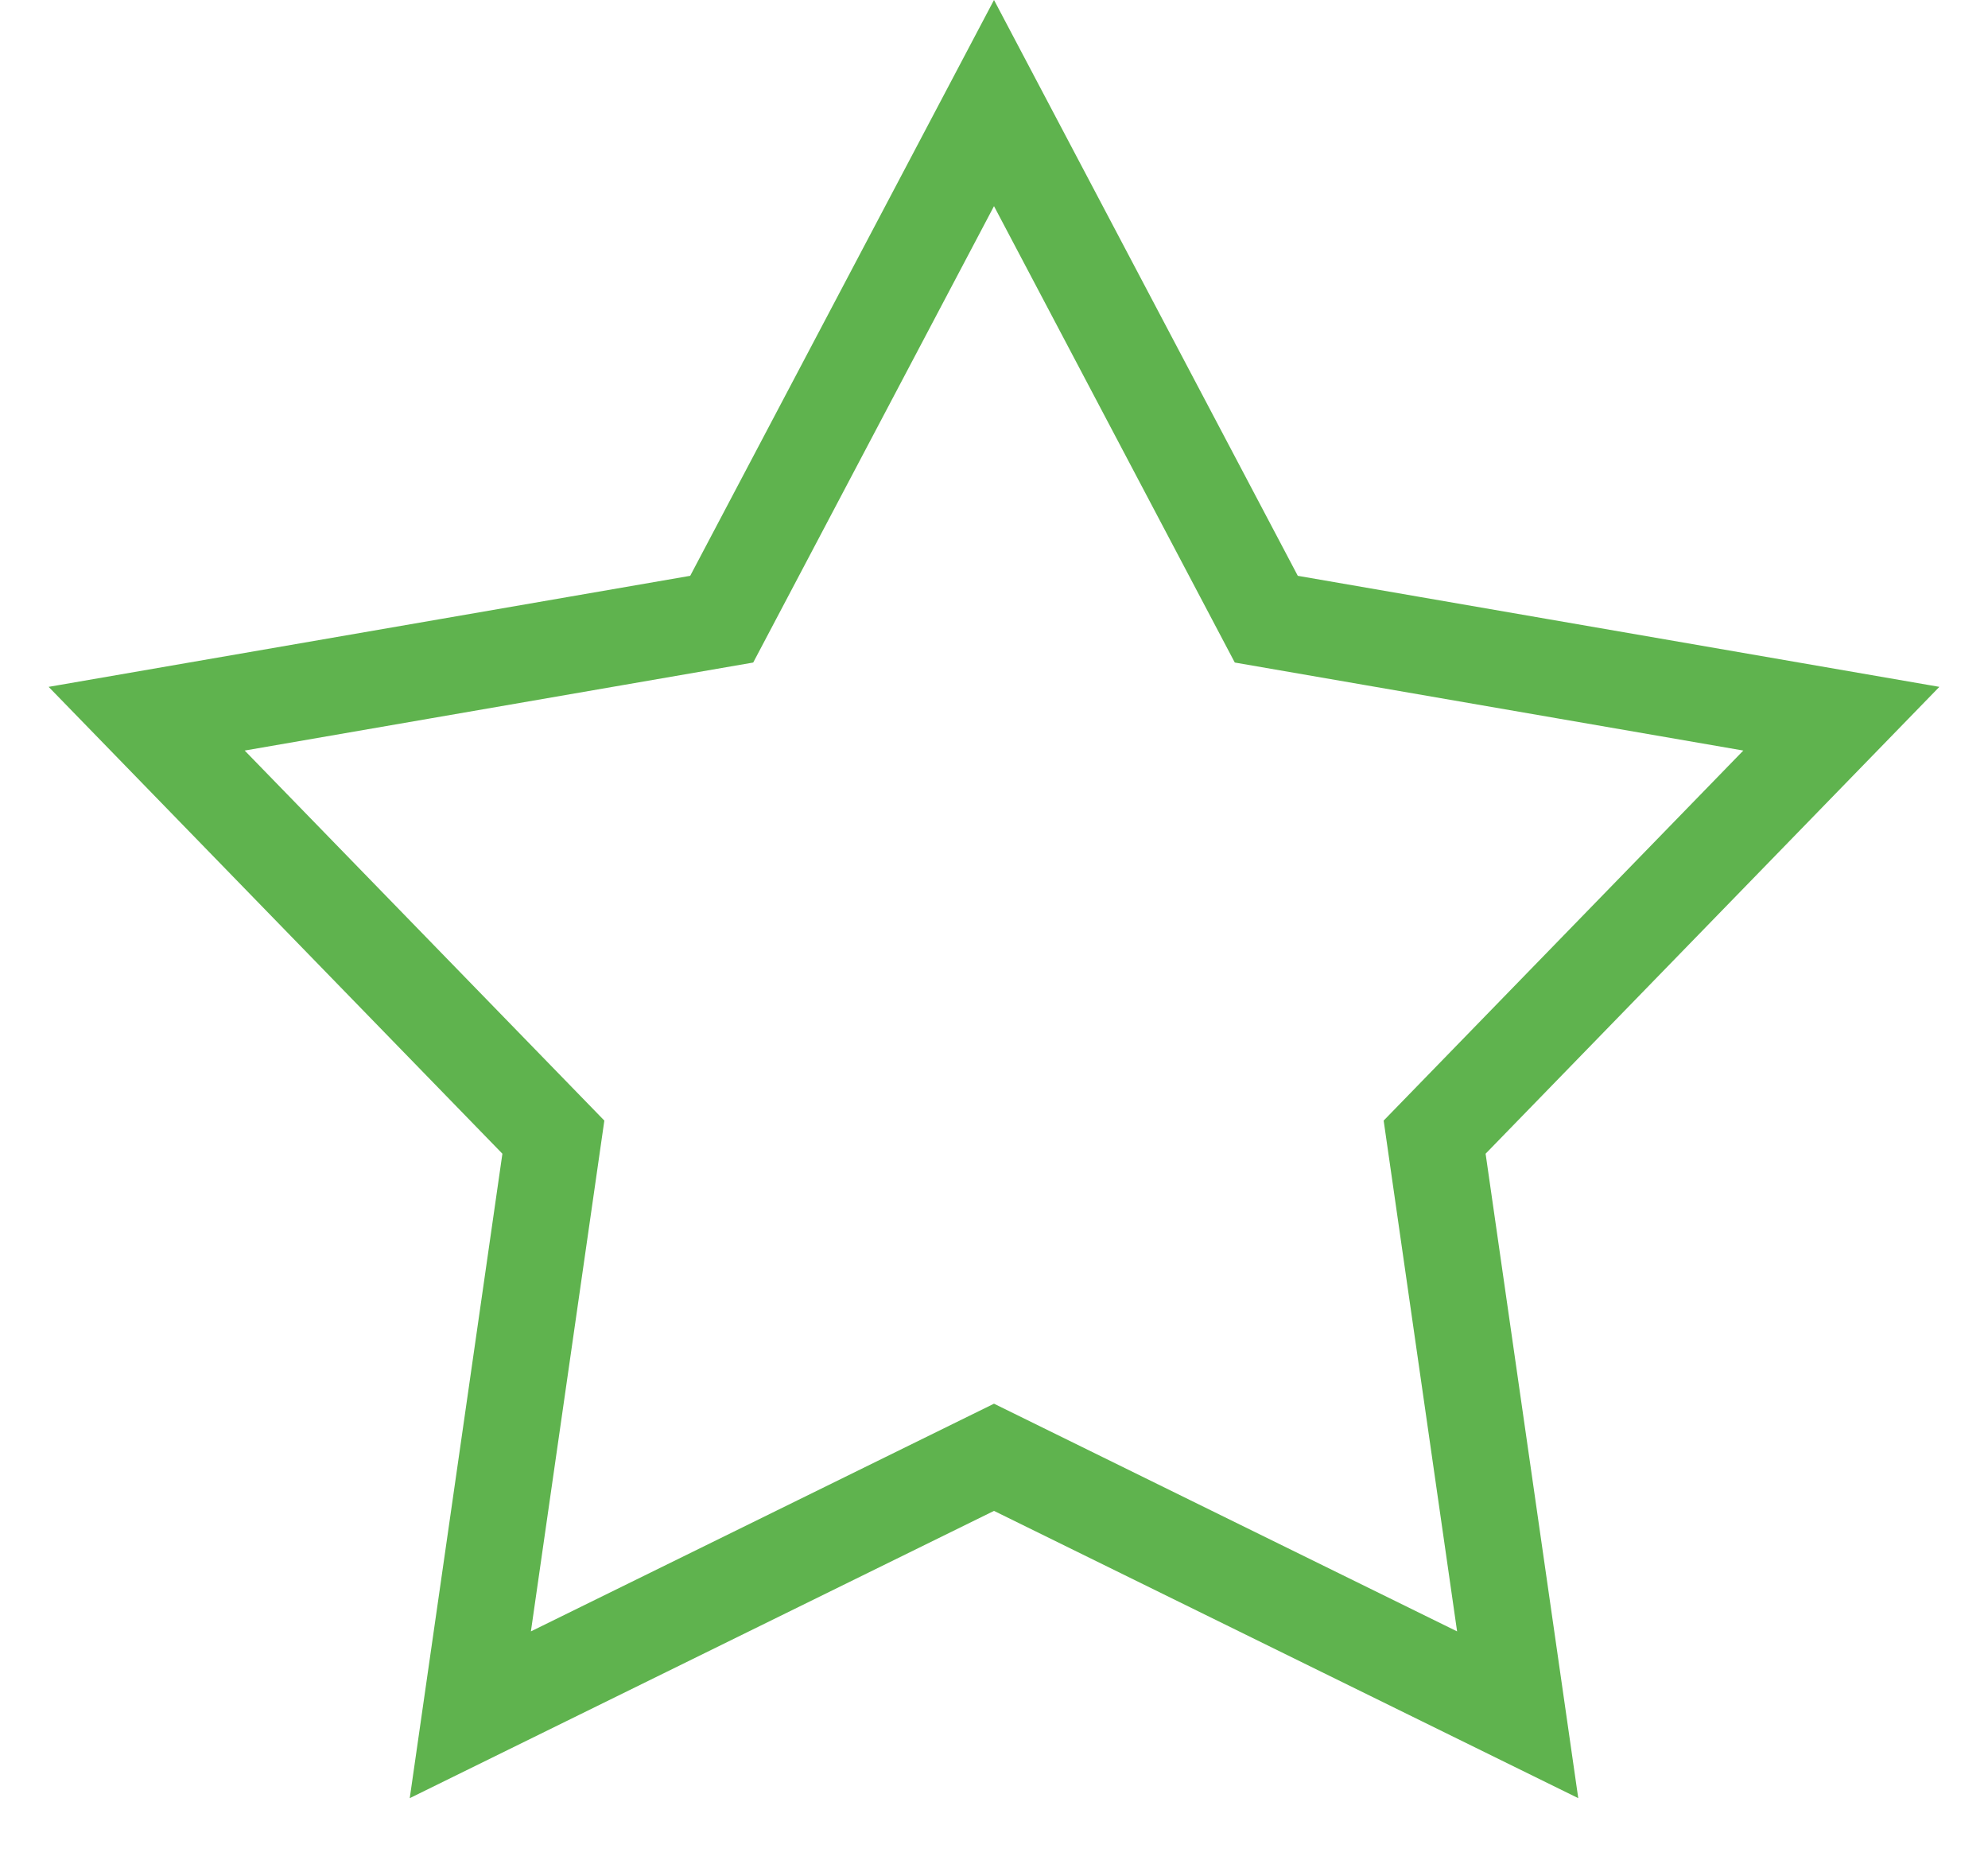
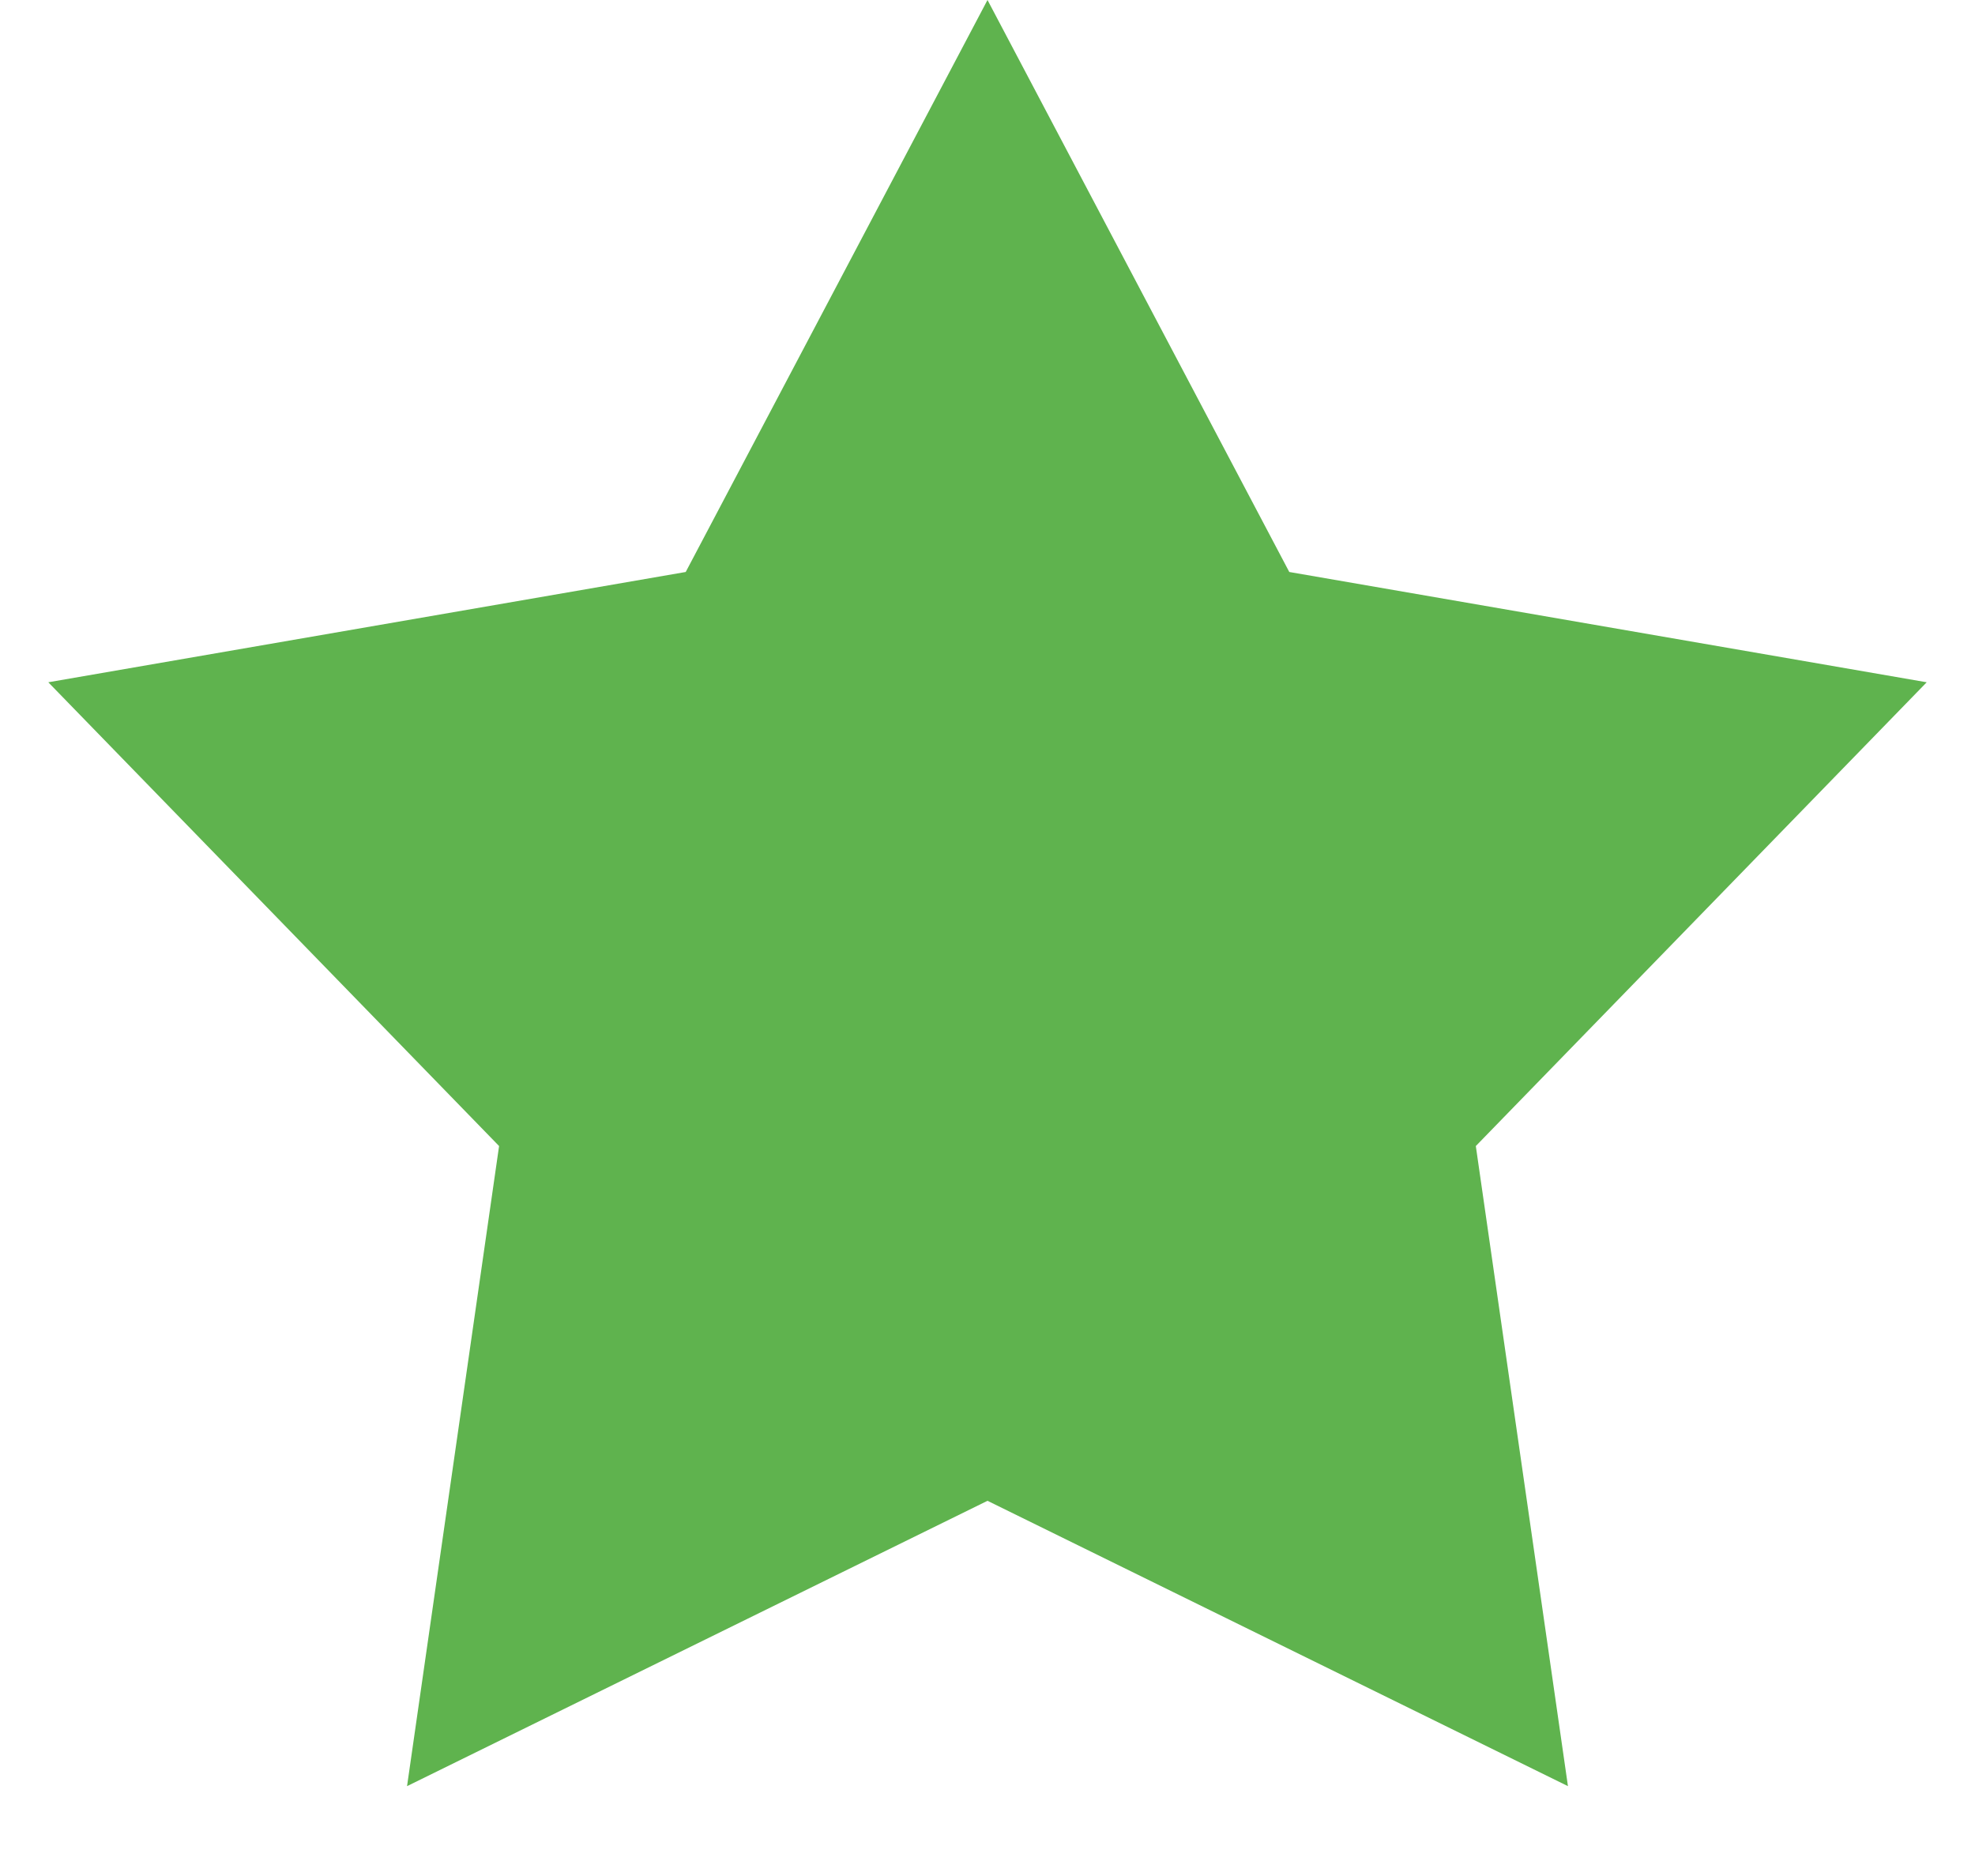
- <svg xmlns="http://www.w3.org/2000/svg" width="31" height="29" viewBox="0 0 31 29">
-   <path d=" M15.5 1.607Z L11.254 9.655 L2.287 11.207 L8.629 17.732 L7.334 26.739 L15.5 22.724 L23.666 26.739 L22.371 17.732 L28.713 11.207 L19.746 9.655 L15.5 1.607Z" stroke="#5FB34E" fill="none" stroke-width="1.5" />
+ <svg xmlns="http://www.w3.org/2000/svg" width="20" height="19" viewBox="0 0 20 19" fill="none">
+   <path d="M10 0L13.056 5.793L19.511 6.91L14.945 11.607L15.878 18.09L10 15.2L4.122 18.09L5.054 11.607L0.489 6.91L6.944 5.793L10 0Z" fill="#5FB34E" />
</svg>
